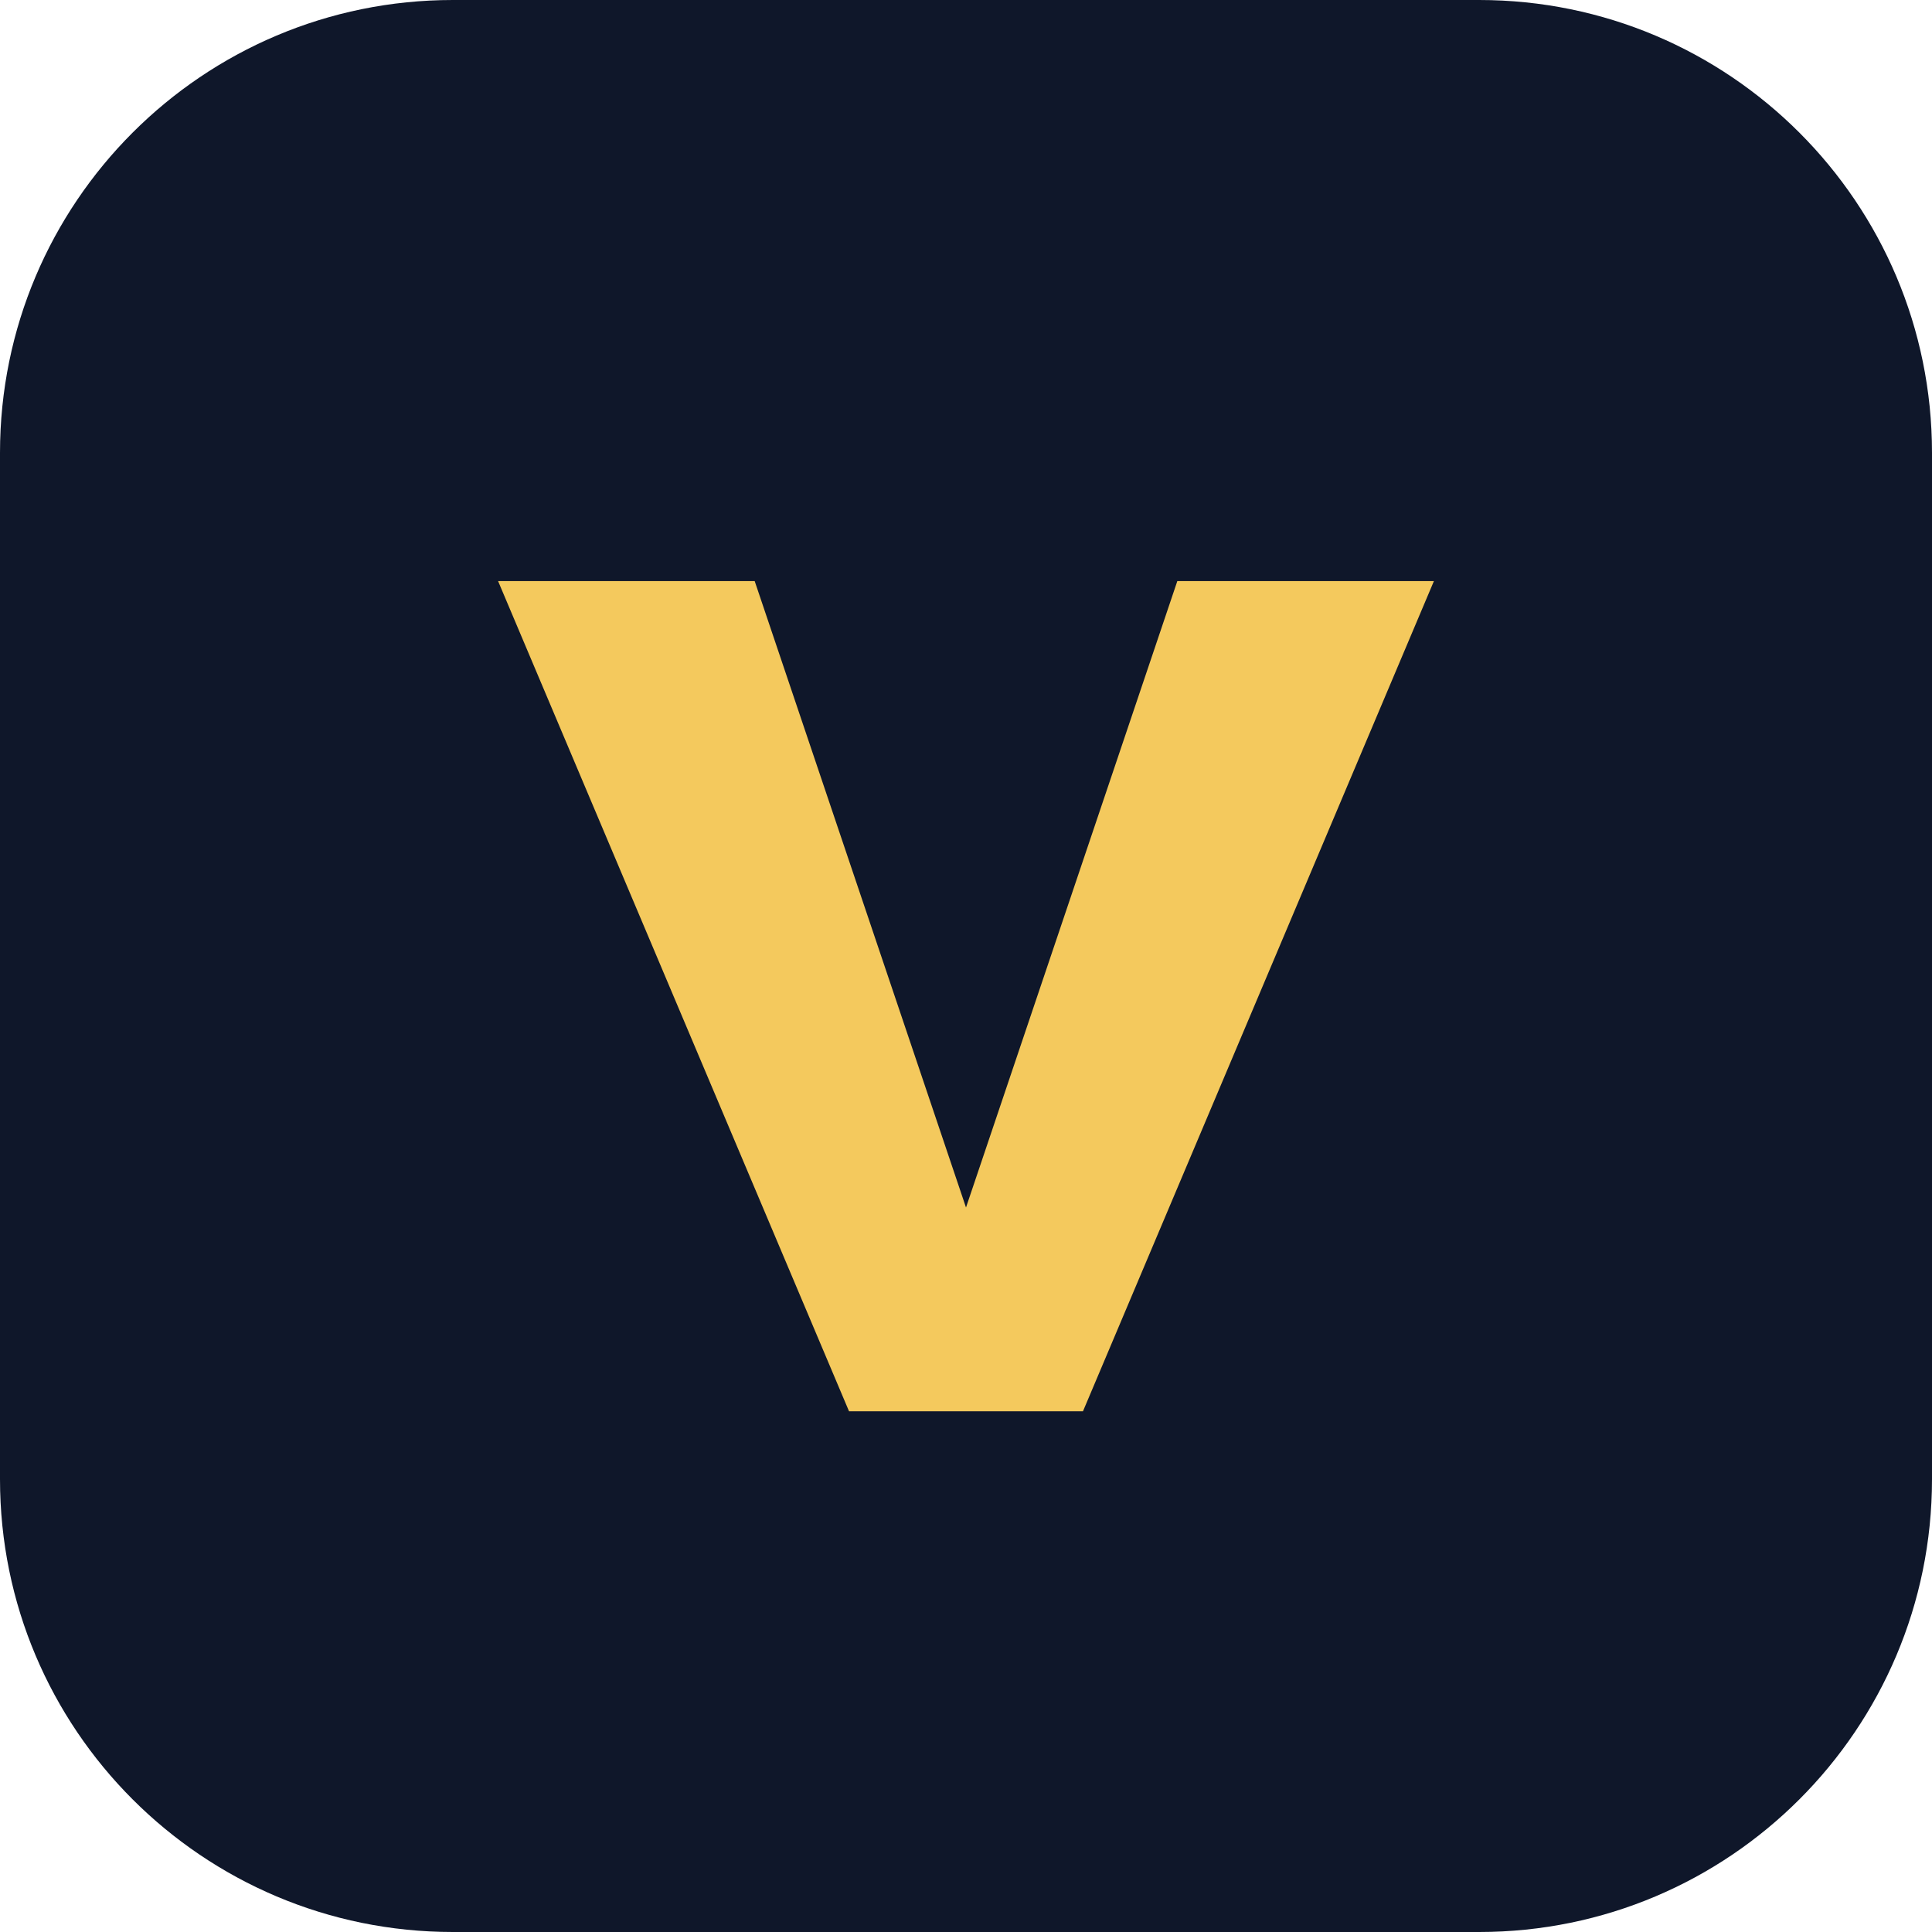
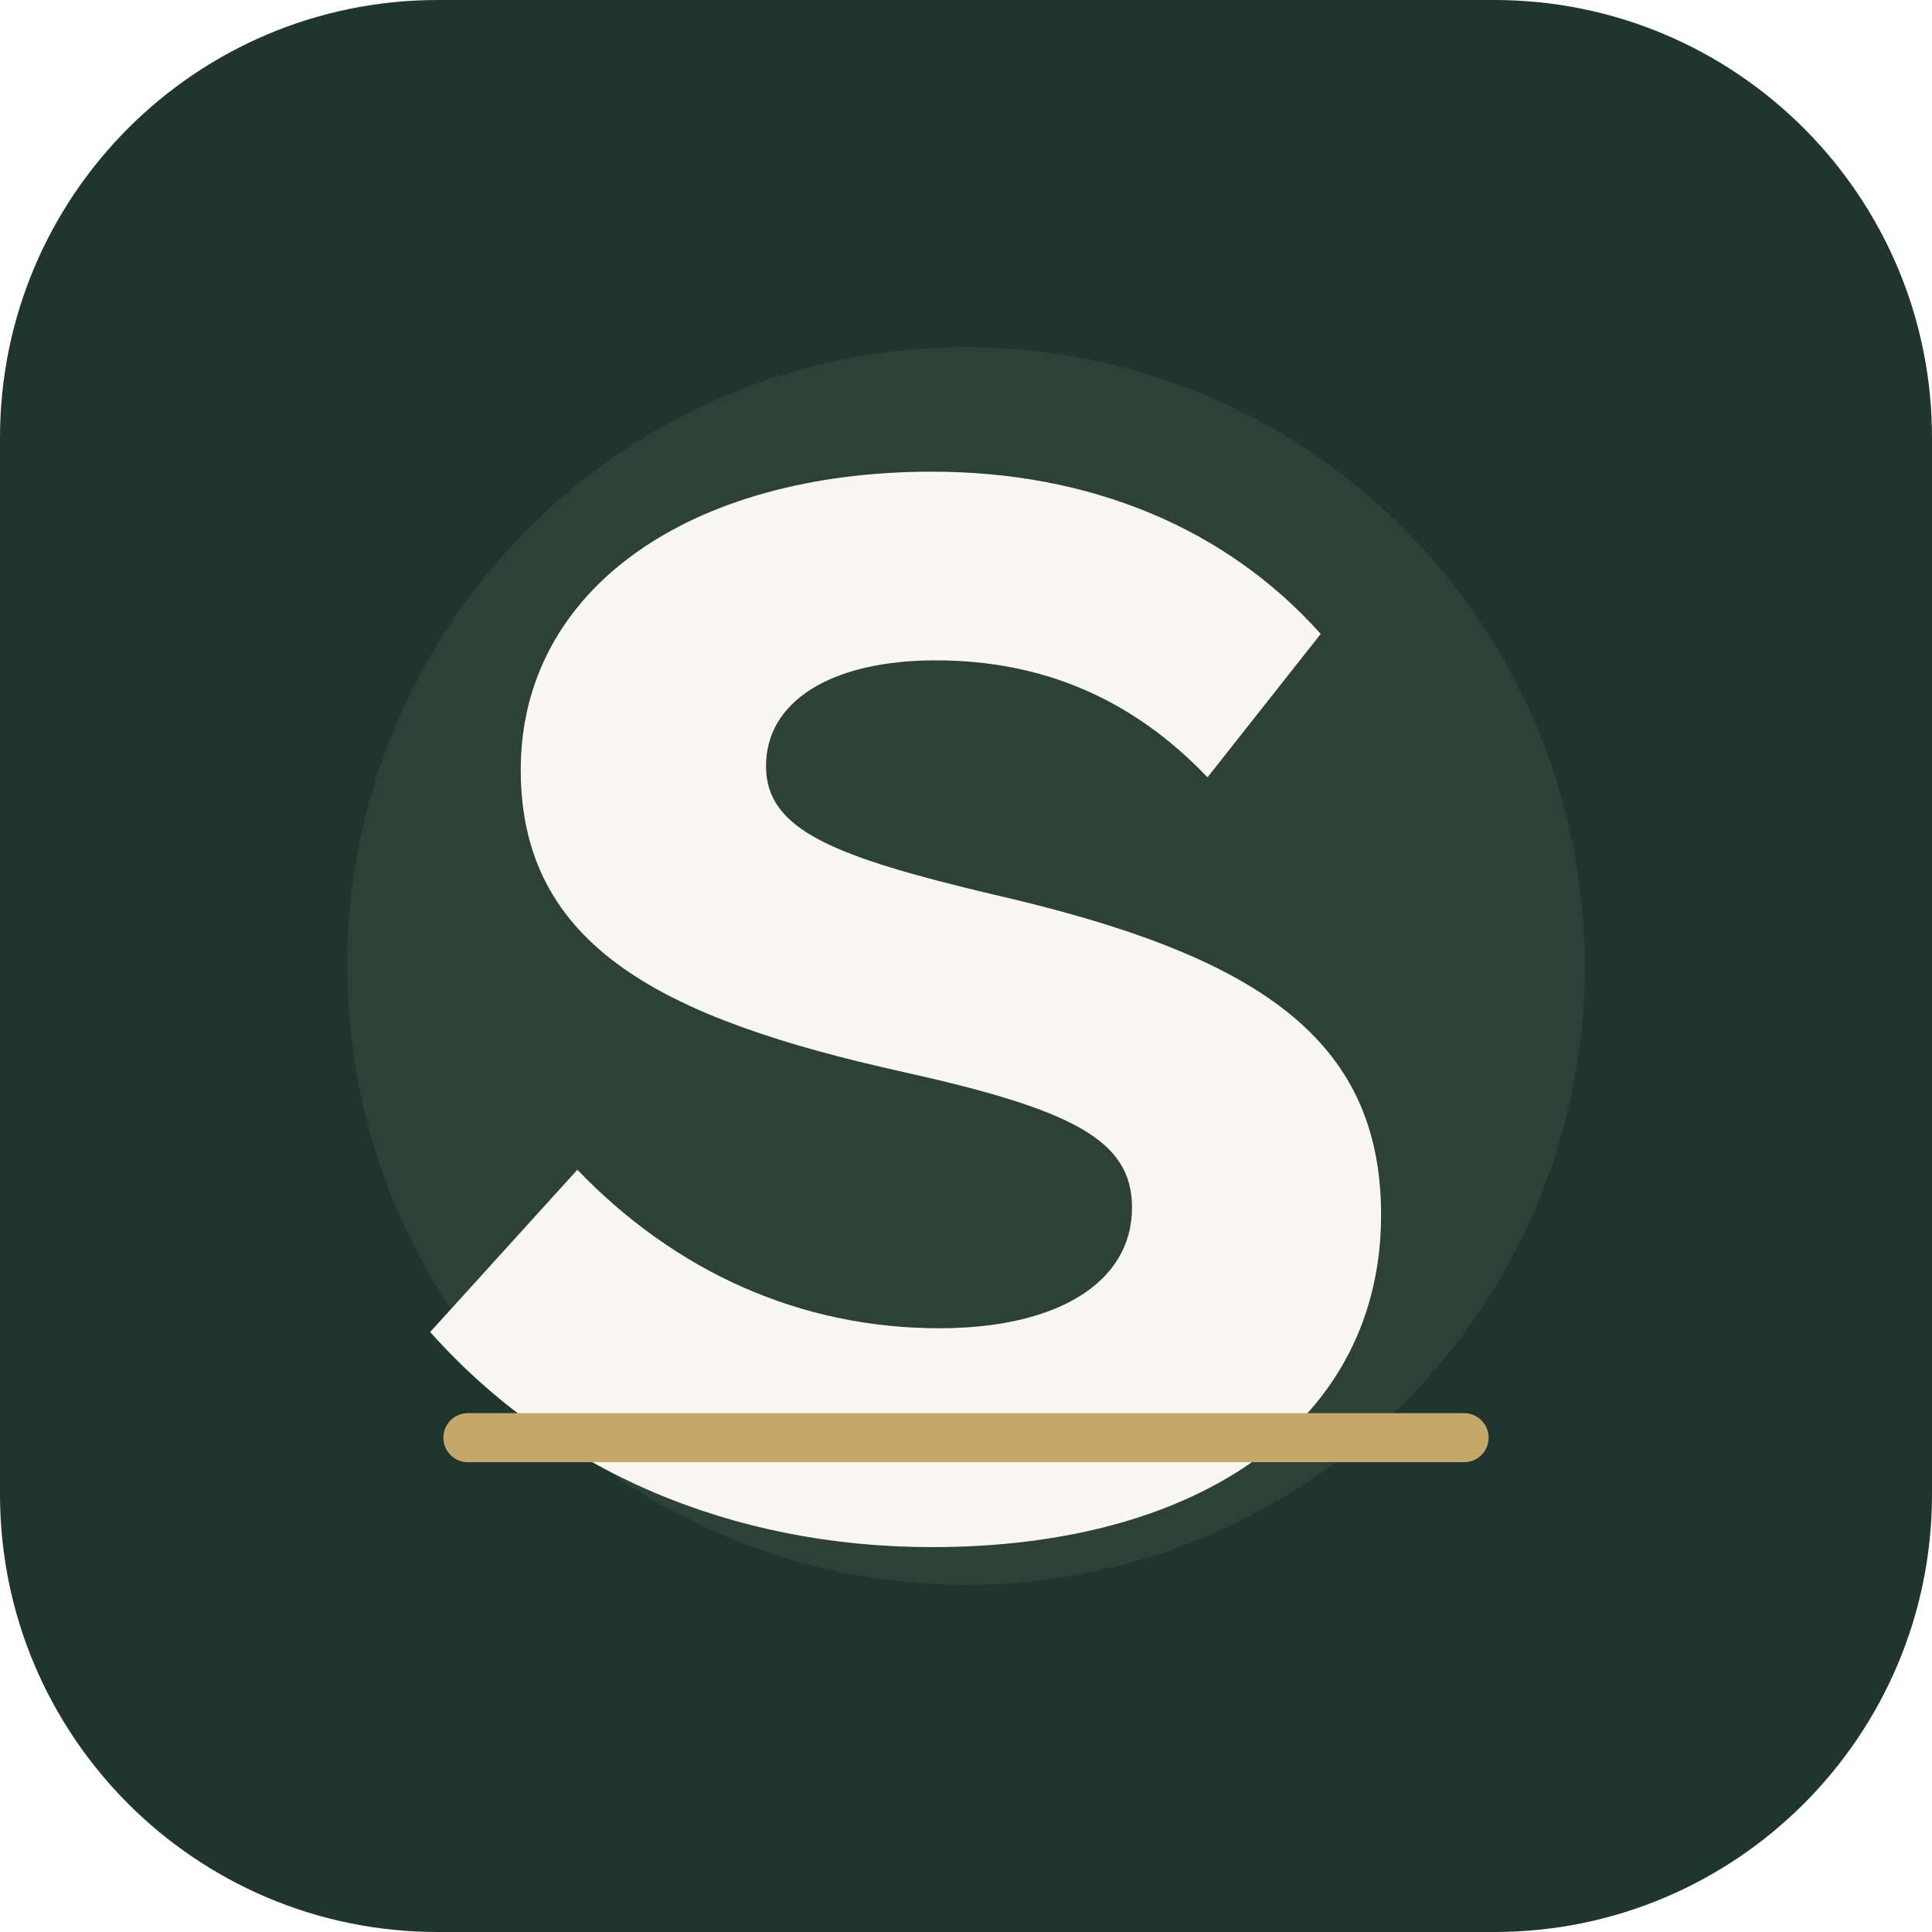
- <svg xmlns="http://www.w3.org/2000/svg" viewBox="0 0 512 512">
-   <rect width="512" height="512" rx="120" fill="#0f172a" />
-   <path d="M132 154h68l56 166 56-166h68L287 374h-62z" fill="#f4c95d" />
+ <svg xmlns="http://www.w3.org/2000/svg" viewBox="0 0 512 512" role="img" aria-label="Spenza logo">
+   <rect width="512" height="512" rx="116" fill="#20352d" />
+   <circle cx="256" cy="256" r="164" fill="#f8f7f3" opacity="0.06" />
+   <path d="M350 168c-25-28-61-43-103-43-64 0-109 31-109 79 0 47 38 66 101 80 45 10 61 18 61 36 0 20-20 32-51 32-37 0-70-15-96-42l-39 43c33 37 80 57 133 57 72 0 119-34 119-88 0-47-33-69-103-85-42-10-60-17-60-34 0-17 17-28 45-28 28 0 52 10 72 31z" fill="#f8f7f3" />
+   <path d="M124 381h264" stroke="#c7a86b" stroke-width="13" stroke-linecap="round" />
</svg>
